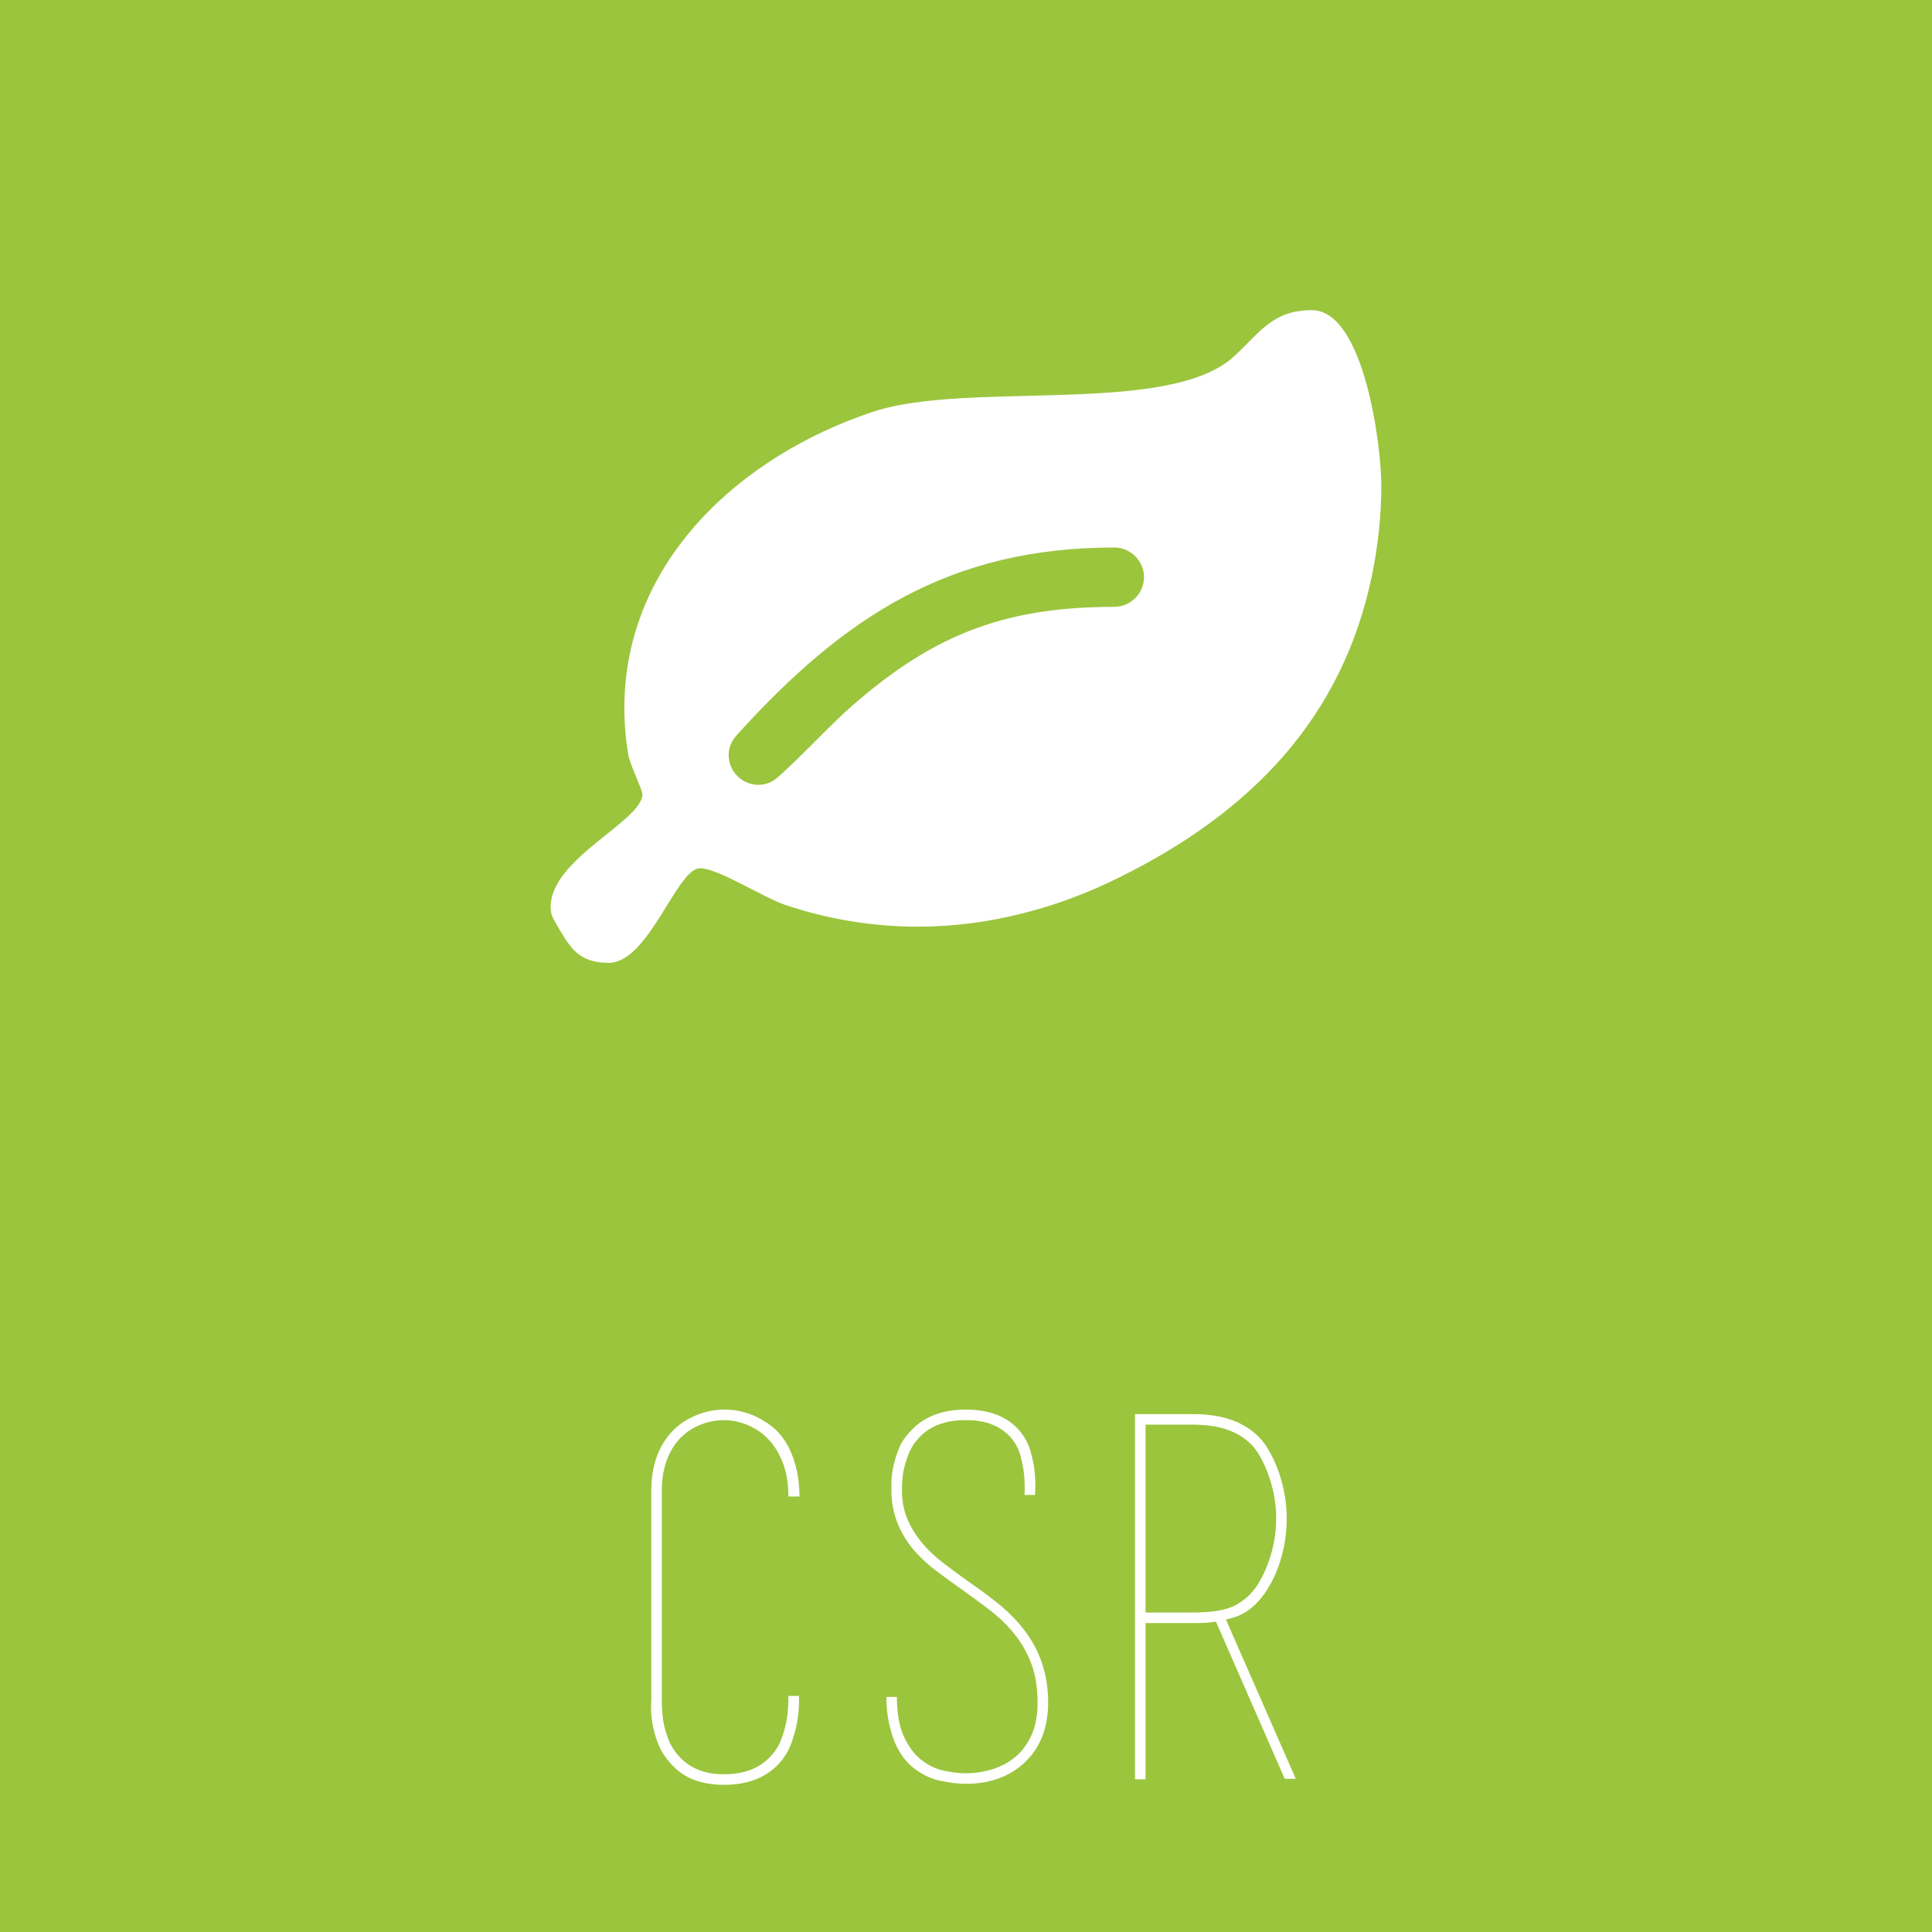
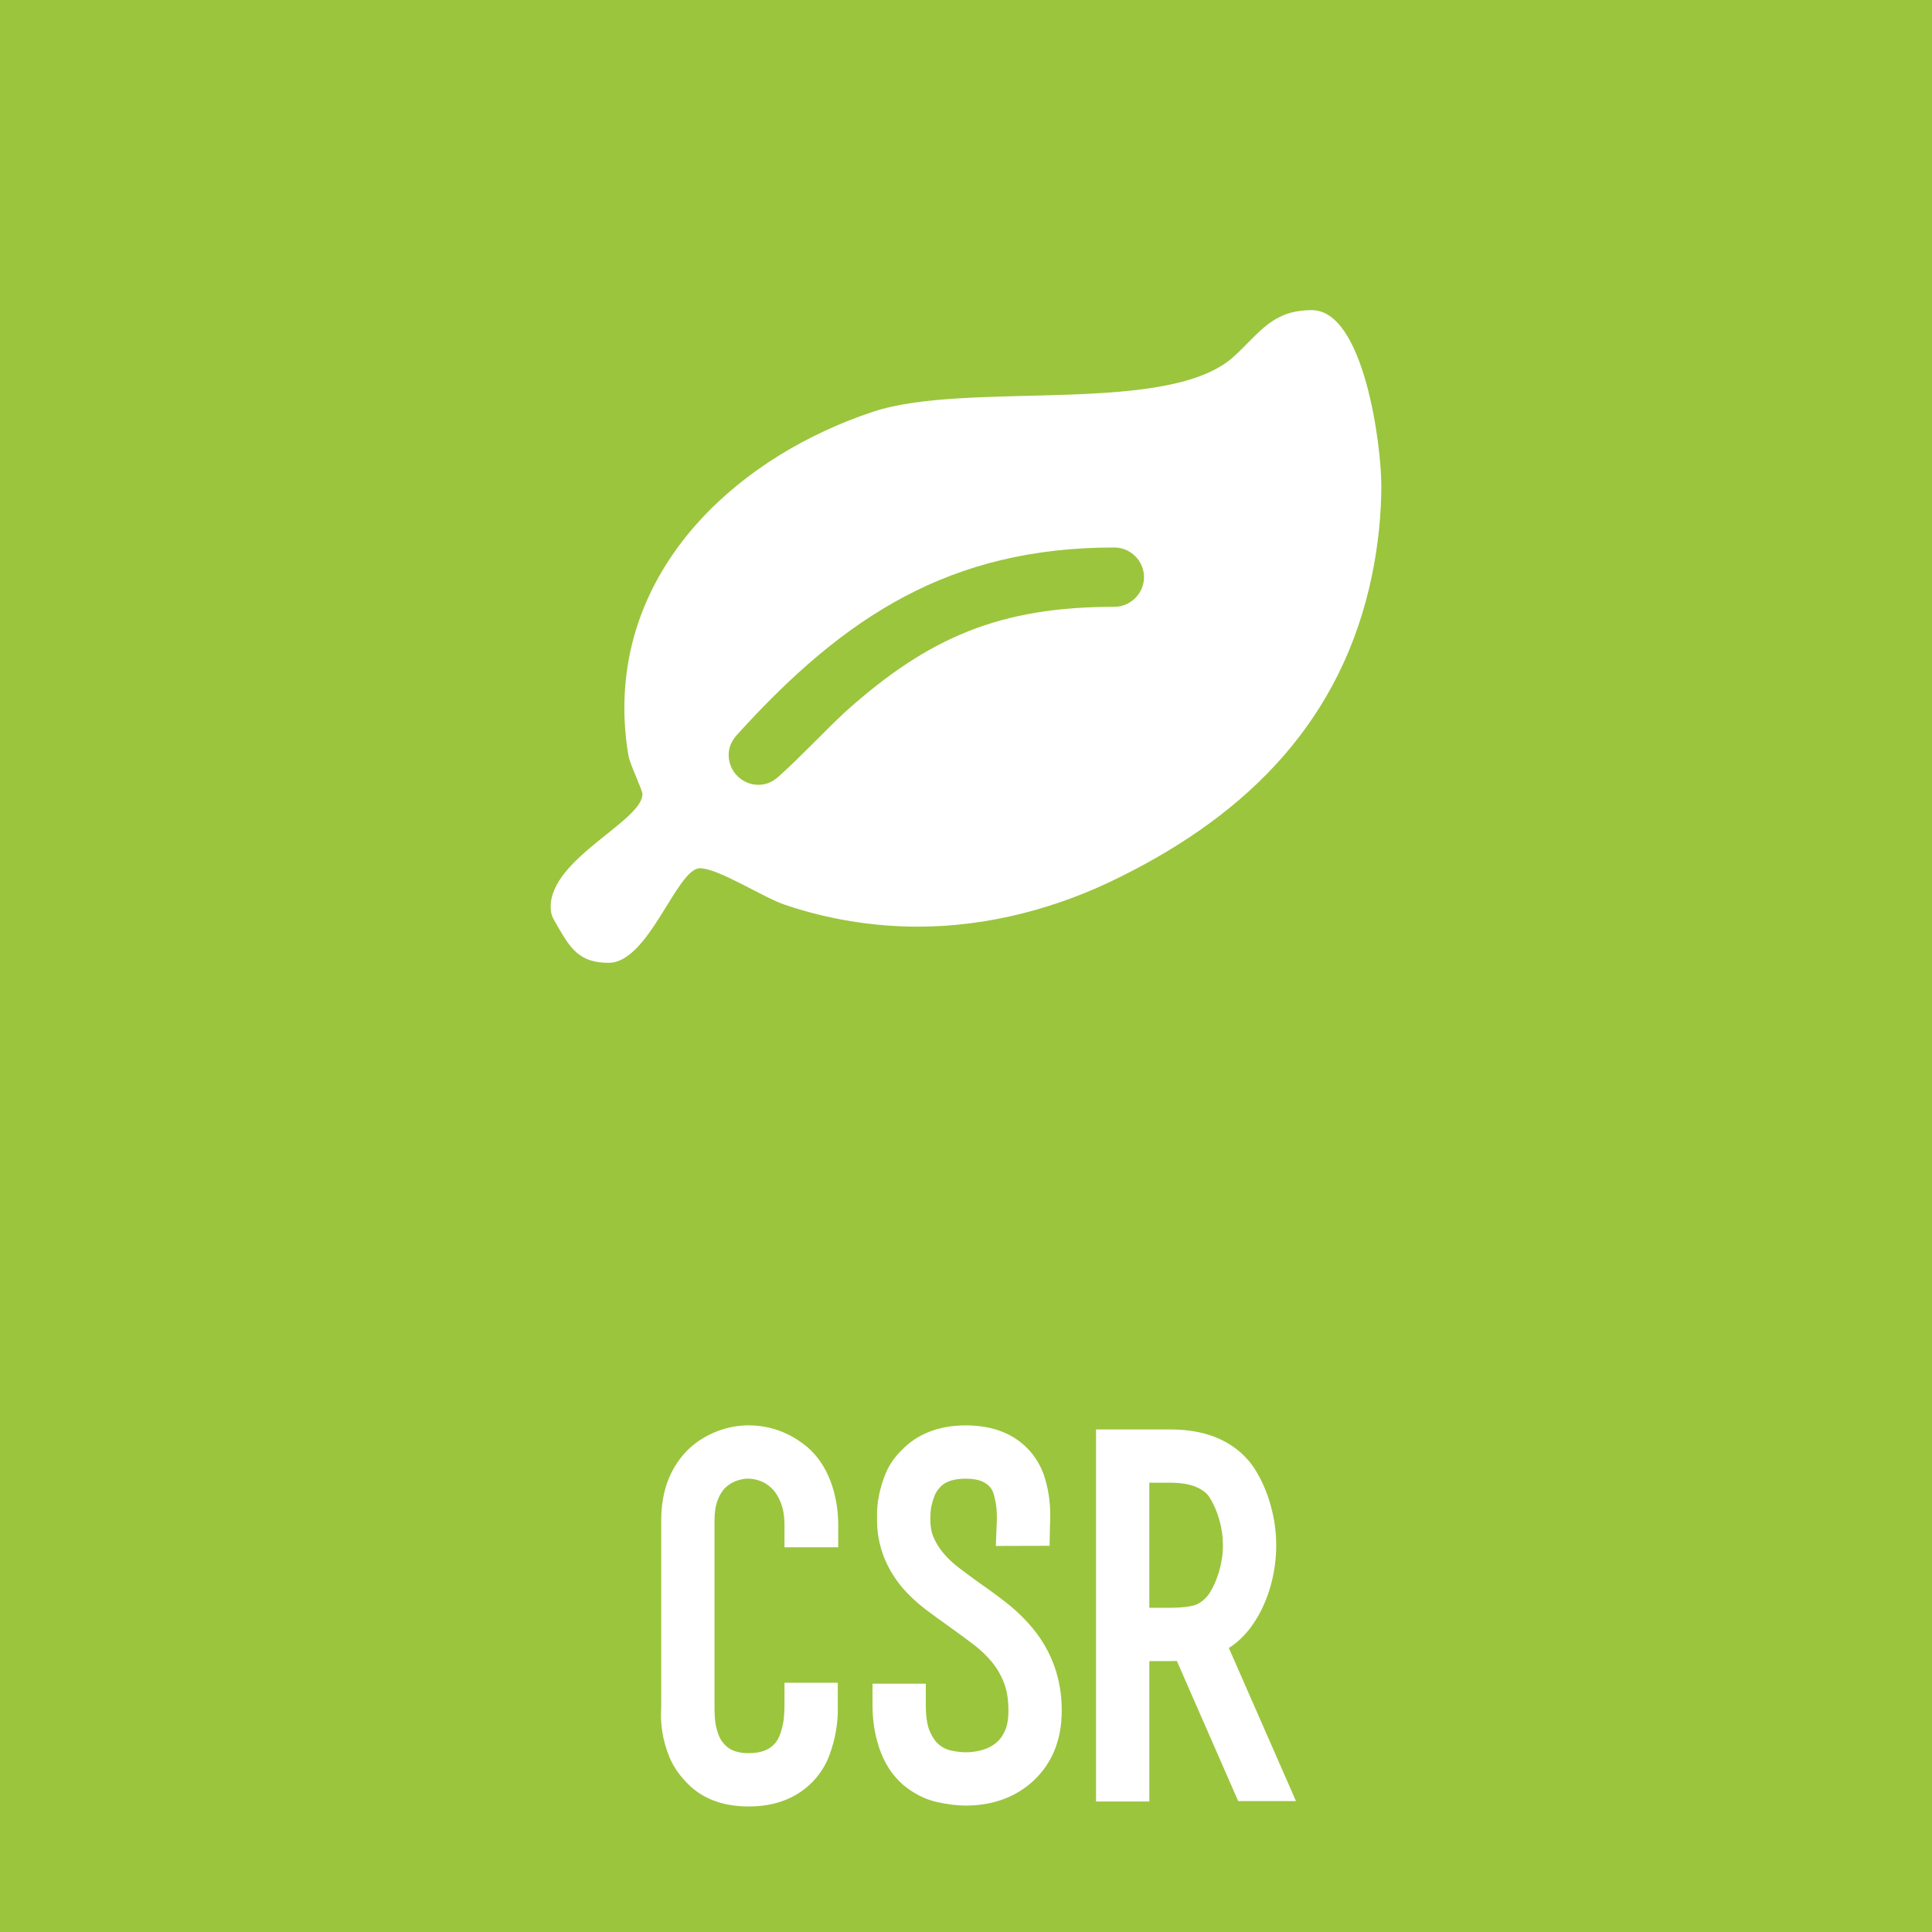
<svg xmlns="http://www.w3.org/2000/svg" version="1.1" x="0px" y="0px" width="250px" height="250px" viewBox="0 0 250 250" enable-background="new 0 0 250 250" xml:space="preserve">
  <g id="CSR_background">
    <rect fill="#9BC53D" width="250" height="250" />
  </g>
  <g id="CSR_Text">
-     <g>
-       <path fill="#FFFFFF" d="M103.388,219.45c0,0.043,0,0.38,0,1.007c0,0.629-0.076,1.397-0.228,2.308    c-0.152,0.91-0.413,1.864-0.78,2.86c-0.369,0.997-0.921,1.885-1.657,2.665c-1.69,1.777-4.03,2.665-7.02,2.665    c-2.99,0-5.265-0.888-6.825-2.665c-0.78-0.823-1.355-1.712-1.722-2.665c-0.369-0.953-0.618-1.853-0.748-2.697    c-0.13-0.846-0.185-1.57-0.163-2.178c0.021-0.606,0.032-0.976,0.032-1.105V192.93c0-3.467,1.04-6.175,3.12-8.125    c0.823-0.736,1.788-1.321,2.893-1.755c1.105-0.433,2.243-0.649,3.413-0.649c2.34,0,4.462,0.779,6.37,2.34    c1.083,0.91,1.917,2.156,2.502,3.737c0.585,1.582,0.877,3.305,0.877,5.167h-1.43c0-1.689-0.25-3.162-0.748-4.42    c-0.499-1.256-1.148-2.285-1.95-3.088c-0.803-0.801-1.701-1.396-2.698-1.787c-0.997-0.39-1.972-0.585-2.925-0.585    c-0.998,0-1.982,0.185-2.958,0.553s-1.842,0.921-2.6,1.657c-0.759,0.738-1.365,1.69-1.82,2.86s-0.683,2.535-0.683,4.095v26.78    v0.064c0,1.084,0.054,2.005,0.163,2.763c0.107,0.759,0.325,1.571,0.65,2.438c0.325,0.867,0.813,1.647,1.462,2.34    c1.386,1.518,3.315,2.275,5.785,2.275c2.556,0,4.55-0.758,5.98-2.275c0.65-0.692,1.137-1.483,1.462-2.372    c0.325-0.888,0.553-1.744,0.683-2.567s0.195-1.798,0.195-2.925H103.388z" />
-       <path fill="#FFFFFF" d="M117.947,228.55c-1.083-0.952-1.896-2.231-2.438-3.835c-0.542-1.603-0.813-3.315-0.813-5.135h1.365    c0,2.08,0.292,3.77,0.877,5.069c0.585,1.301,1.321,2.308,2.21,3.023c0.888,0.715,1.853,1.191,2.893,1.43s2.015,0.357,2.925,0.357    c1.126,0,2.243-0.162,3.347-0.487c1.105-0.325,2.102-0.846,2.99-1.561c0.888-0.715,1.603-1.657,2.146-2.827    c0.541-1.17,0.813-2.6,0.813-4.29c0-1.95-0.282-3.65-0.845-5.103c-0.564-1.451-1.312-2.74-2.243-3.867    c-0.933-1.127-1.982-2.134-3.152-3.023c-1.17-0.888-2.362-1.765-3.575-2.632c-1.17-0.822-2.286-1.635-3.347-2.438    c-1.063-0.801-2.026-1.7-2.893-2.697c-1.907-2.297-2.86-4.854-2.86-7.67c0-0.131,0-0.465,0-1.008c0-0.541,0.072-1.18,0.217-1.918    c0.144-0.736,0.383-1.537,0.715-2.404c0.331-0.867,0.865-1.668,1.603-2.405c1.69-1.819,4.051-2.729,7.085-2.729    c3.077,0,5.395,0.91,6.956,2.729c0.649,0.78,1.115,1.636,1.397,2.567c0.281,0.933,0.465,1.82,0.552,2.665s0.119,1.56,0.098,2.146    c-0.022,0.584-0.032,0.899-0.032,0.941h-1.365c0.043-1.039,0.021-1.949-0.064-2.729c-0.088-0.78-0.25-1.593-0.488-2.438    s-0.64-1.593-1.202-2.242c-0.649-0.736-1.452-1.3-2.405-1.69c-0.953-0.39-2.102-0.585-3.445-0.585    c-2.644,0-4.659,0.759-6.045,2.275c-0.607,0.649-1.062,1.364-1.365,2.146c-0.304,0.779-0.52,1.506-0.65,2.177    c-0.13,0.673-0.195,1.485-0.195,2.438c0,1.431,0.239,2.698,0.717,3.803c0.478,1.104,1.109,2.124,1.892,3.055    c0.782,0.933,1.685,1.788,2.707,2.567c1.021,0.78,2.076,1.561,3.164,2.34c1.26,0.867,2.5,1.777,3.717,2.73    c1.217,0.954,2.326,2.037,3.327,3.25c2.261,2.773,3.392,6.023,3.392,9.75c0,3.51-1.171,6.24-3.511,8.19    c-1.907,1.56-4.289,2.34-7.15,2.34c-0.997,0-2.135-0.142-3.412-0.423C120.276,230.121,119.074,229.504,117.947,228.55z" />
-       <path fill="#FFFFFF" d="M157.401,209.83c-0.478,0.087-0.965,0.141-1.463,0.162c-0.498,0.022-1.029,0.032-1.592,0.032h-6.11v20.216    h-0.715h-0.65v-46.476v-0.78h0.78h6.695c2.34,0,4.3,0.369,5.882,1.105c1.582,0.737,2.806,1.777,3.673,3.12    c0.822,1.3,1.463,2.763,1.918,4.388s0.682,3.261,0.682,4.907c0,1.69-0.227,3.348-0.682,4.973s-1.096,3.065-1.918,4.322    c-0.607,0.954-1.322,1.755-2.145,2.405c-0.824,0.649-1.864,1.104-3.12,1.365L157.401,209.83z M162.731,205.076    c0.736-1.174,1.321-2.51,1.755-4.01c0.433-1.498,0.65-3.029,0.65-4.594c0-1.521-0.218-3.031-0.65-4.529    c-0.434-1.5-1.019-2.836-1.755-4.01c-0.737-1.129-1.799-2.008-3.185-2.639c-1.388-0.629-3.12-0.945-5.2-0.945h-6.11v24.311h6.11    c2.513,0,4.354-0.315,5.524-0.945C161.041,207.086,161.994,206.205,162.731,205.076z M158.637,209.57l9.035,20.604h-1.431    l-8.904-20.345L158.637,209.57z" />
-     </g>
+     <path fill="#FFFFFF" d="M96.867,233.757c-3.505,0-6.274-1.117-8.229-3.319c-0.938-0.997-1.644-2.104-2.1-3.288   c-0.401-1.036-0.68-2.051-0.828-3.012c-0.146-0.95-0.204-1.766-0.177-2.493c0.017-0.479,0.027-0.777,0.027-0.892V196.74   c0-3.916,1.245-7.069,3.7-9.372c1.039-0.93,2.201-1.637,3.504-2.147c1.323-0.518,2.703-0.78,4.103-0.78   c2.764,0,5.294,0.924,7.521,2.744c1.379,1.158,2.417,2.688,3.114,4.57c0.64,1.73,0.964,3.624,0.964,5.628v2.835h-6.954v-2.835   c0-1.151-0.159-2.137-0.473-2.929c-0.303-0.762-0.681-1.374-1.122-1.815c-0.445-0.444-0.921-0.763-1.456-0.973   c-1.184-0.461-2.189-0.415-3.253-0.016c-0.512,0.194-0.958,0.479-1.361,0.87c-0.385,0.375-0.711,0.901-0.969,1.565   c-0.28,0.72-0.421,1.612-0.421,2.654v24.073c0,0.896,0.04,1.597,0.118,2.14c0.067,0.476,0.213,1.012,0.433,1.6   c0.161,0.429,0.399,0.808,0.729,1.159c0.464,0.508,1.266,1.148,3.132,1.148c1.497,0,2.58-0.378,3.313-1.154   c0.317-0.34,0.553-0.722,0.714-1.162c0.228-0.622,0.388-1.221,0.476-1.778c0.093-0.59,0.141-1.325,0.141-2.186v-2.835h6.896v3.74   c0,0.724-0.079,1.555-0.243,2.539c-0.167,0.995-0.449,2.033-0.838,3.088c-0.463,1.253-1.166,2.383-2.088,3.36   C103.164,232.654,100.35,233.757,96.867,233.757z" />
+     <path fill="#FFFFFF" d="M124.971,233.64c-1.099,0-2.336-0.15-3.678-0.445c-1.599-0.353-3.101-1.116-4.465-2.271   c-1.388-1.22-2.399-2.79-3.045-4.703c-0.583-1.724-0.879-3.582-0.879-5.522v-2.835h6.896v2.835c0,1.814,0.293,2.847,0.54,3.393   c0.339,0.754,0.735,1.316,1.18,1.674c0.463,0.373,0.939,0.612,1.454,0.729c1.603,0.368,2.875,0.317,4.208-0.073   c0.638-0.188,1.197-0.479,1.71-0.892c0.457-0.368,0.828-0.867,1.132-1.523c0.311-0.67,0.468-1.566,0.468-2.665   c0-1.391-0.19-2.59-0.568-3.563c-0.393-1.014-0.916-1.92-1.557-2.695c-0.696-0.841-1.491-1.603-2.363-2.265   c-1.03-0.782-2.081-1.556-3.149-2.319c-1.06-0.745-2.089-1.495-3.068-2.234c-1.107-0.836-2.127-1.787-3.032-2.828   c-2.18-2.624-3.265-5.553-3.265-8.754v-0.905c0-0.679,0.081-1.421,0.249-2.271c0.16-0.816,0.422-1.701,0.777-2.629   c0.431-1.13,1.12-2.179,2.045-3.114c2.067-2.204,4.896-3.321,8.411-3.321c3.618,0,6.445,1.158,8.404,3.443   c0.85,1.019,1.453,2.13,1.817,3.331c0.304,1.008,0.507,1.992,0.603,2.928c0.093,0.898,0.126,1.659,0.102,2.324   c-0.018,0.448-0.026,0.707-0.028,0.78l-0.057,2.776l-6.956,0.02l0.12-2.95c0.032-0.789,0.018-1.472-0.044-2.029   c-0.062-0.542-0.18-1.128-0.35-1.733c-0.101-0.354-0.263-0.659-0.495-0.928c-0.277-0.313-0.641-0.566-1.096-0.753   c-0.507-0.207-1.188-0.313-2.02-0.313c-2.315,0-3.088,0.845-3.342,1.122c-0.321,0.344-0.535,0.677-0.677,1.041   c-0.211,0.542-0.36,1.035-0.444,1.471c-0.082,0.425-0.124,0.981-0.124,1.652c0,0.891,0.139,1.662,0.412,2.293   c0.319,0.737,0.746,1.426,1.269,2.047c0.566,0.675,1.232,1.306,1.984,1.88c0.896,0.685,1.821,1.368,2.775,2.053   c1.144,0.787,2.314,1.647,3.438,2.526c1.246,0.976,2.399,2.102,3.429,3.348c2.458,3.016,3.698,6.567,3.698,10.57   c0,4.021-1.405,7.231-4.176,9.54C130.968,232.717,128.201,233.64,124.971,233.64z" />
+     <path fill="#FFFFFF" d="M148.724,233.114h-6.897v-48.148h9.555c2.506,0,4.688,0.423,6.482,1.258   c1.91,0.891,3.419,2.182,4.488,3.838c0.899,1.42,1.592,3,2.072,4.719c0.477,1.702,0.719,3.443,0.719,5.174   c0,1.77-0.242,3.53-0.72,5.234c-0.483,1.73-1.185,3.304-2.082,4.675c-0.694,1.091-1.557,2.055-2.542,2.833   c-0.249,0.196-0.512,0.38-0.788,0.549l8.687,19.811h-7.478l-7.933-18.123c-0.291,0.006-0.594,0.01-0.906,0.01h-2.657V233.114z    M148.724,208.046h2.657c2.414,0,3.338-0.356,3.623-0.511c0.633-0.34,1.136-0.806,1.539-1.425c0.493-0.786,0.916-1.757,1.23-2.843   c0.313-1.087,0.472-2.212,0.472-3.343c0-1.092-0.159-2.197-0.473-3.286c-0.313-1.084-0.736-2.055-1.255-2.882   c-0.339-0.519-0.882-0.957-1.633-1.298c-0.874-0.396-2.053-0.597-3.504-0.597h-2.657V208.046z" />
  </g>
  <g id="CSR_Symbol">
-     <g>
-       <path fill="#FFFFFF" d="M177.547,74.386c-3.838,18.654-15.836,30.771-32.51,39.049c-8.098,4.078-17.156,6.478-26.273,6.478    c-5.758,0-11.696-0.96-17.155-2.819c-2.879-0.959-8.638-4.738-11.037-4.738c-2.999,0-6.598,12.236-11.817,12.236    c-3.779,0-4.918-1.859-6.538-4.618c-0.54-1.021-0.96-1.38-0.96-2.64c0-6.238,11.876-11.097,11.876-14.576    c0-0.539-1.56-3.719-1.799-4.918c-0.36-2.039-0.54-4.139-0.54-6.238c0-19.074,15.176-32.69,32.21-38.329    c12.296-4.078,38.449,0.66,46.787-7.258c3.299-3.059,4.918-5.878,9.957-5.878c6.777,0,8.996,17.575,8.996,22.673    C178.746,66.648,178.326,70.547,177.547,74.386z M144.197,70.847c-21.234,0-34.91,8.877-48.766,24.173    c-0.72,0.78-1.14,1.619-1.14,2.699c0,2.1,1.739,3.839,3.839,3.839c1.08,0,1.919-0.42,2.699-1.14    c2.939-2.64,5.578-5.519,8.458-8.218c10.857-9.777,20.154-13.676,34.91-13.676c2.1,0,3.838-1.739,3.838-3.839    S146.297,70.847,144.197,70.847z" />
+     <g enable-background="new    ">
+       <path fill="#FFFFFF" d="M177.547,74.383c-3.839,18.654-15.836,30.771-32.51,39.049c-8.098,4.078-17.156,6.478-26.273,6.478    c-5.758,0-11.696-0.96-17.155-2.819c-2.879-0.959-8.638-4.738-11.037-4.738c-2.999,0-6.598,12.236-11.817,12.236    c-3.779,0-4.918-1.859-6.538-4.618c-0.54-1.021-0.96-1.38-0.96-2.64c0-6.238,11.876-11.097,11.876-14.576    c0-0.539-1.56-3.719-1.799-4.918c-0.36-2.039-0.54-4.139-0.54-6.238c0-19.074,15.176-32.69,32.21-38.329    c12.296-4.078,38.449,0.66,46.786-7.258c3.3-3.059,4.919-5.878,9.957-5.878c6.778,0,8.997,17.575,8.997,22.673    C178.746,66.645,178.326,70.544,177.547,74.383z M144.197,70.844c-21.234,0-34.91,8.877-48.766,24.173    c-0.72,0.78-1.14,1.619-1.14,2.699c0,2.1,1.739,3.839,3.839,3.839c1.08,0,1.919-0.42,2.699-1.14    c2.939-2.64,5.578-5.519,8.458-8.218c10.857-9.777,20.154-13.676,34.91-13.676c2.1,0,3.838-1.739,3.838-3.839    S146.297,70.844,144.197,70.844z" />
    </g>
  </g>
</svg>
